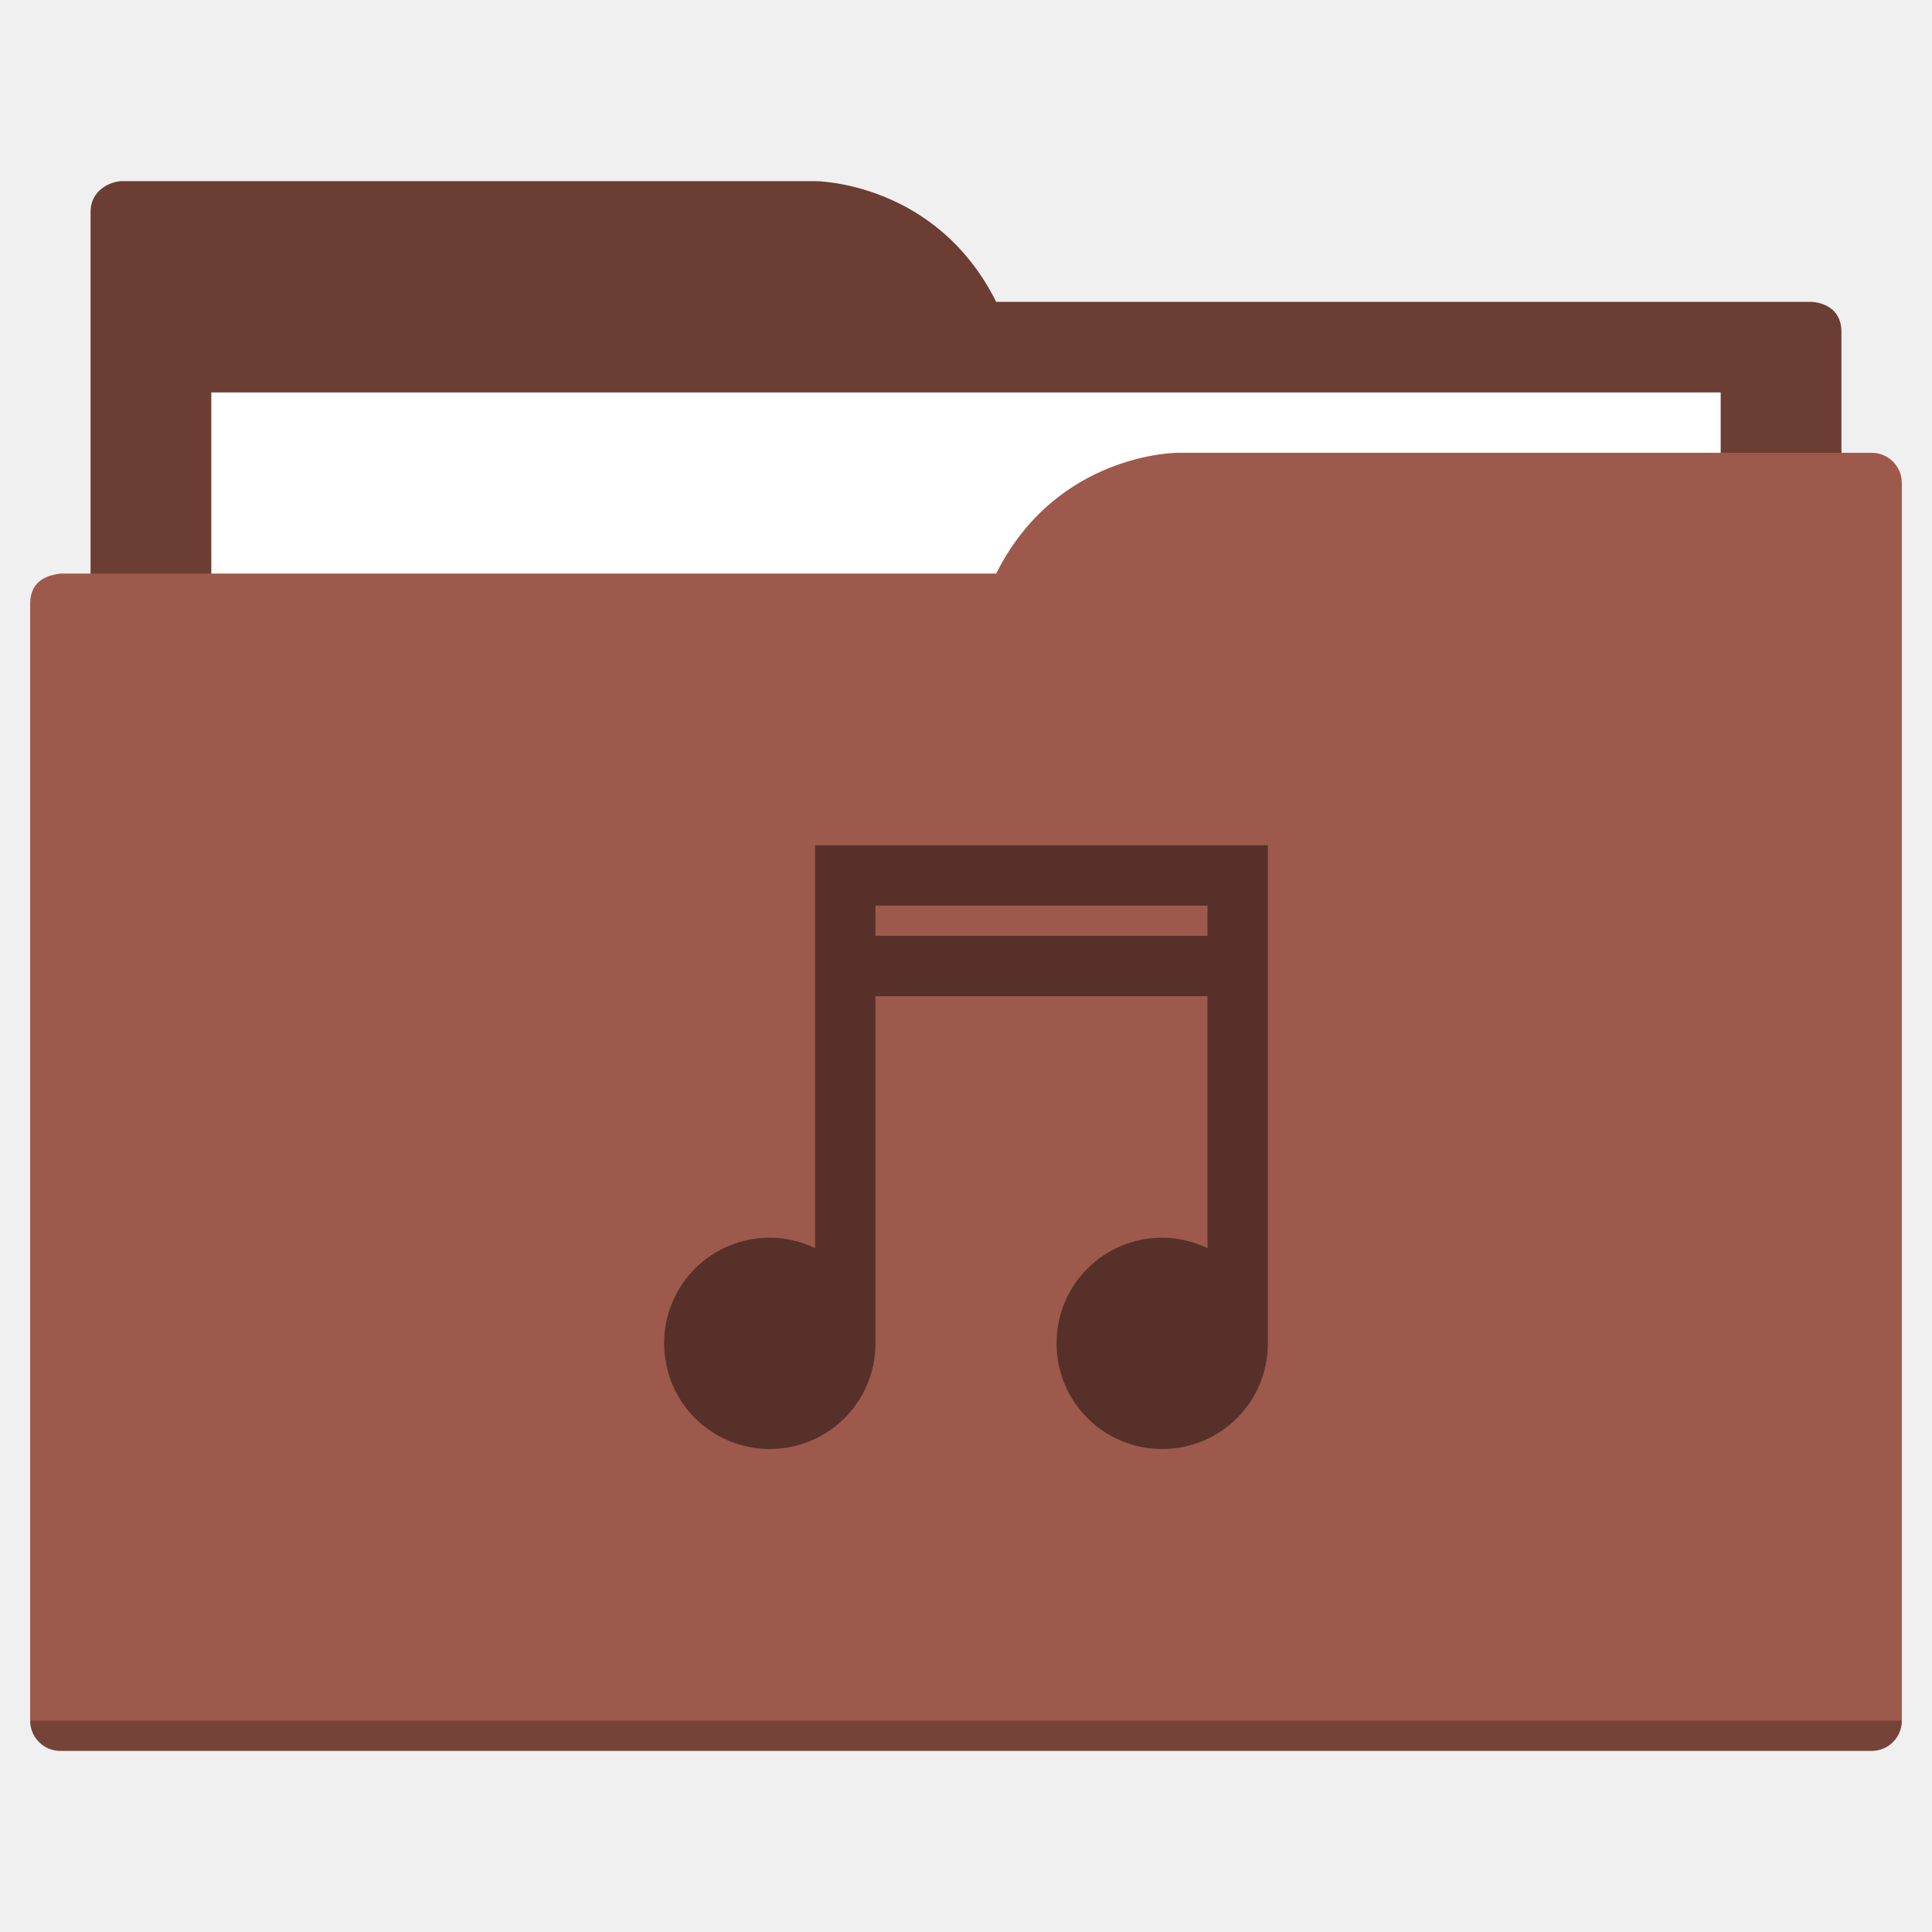
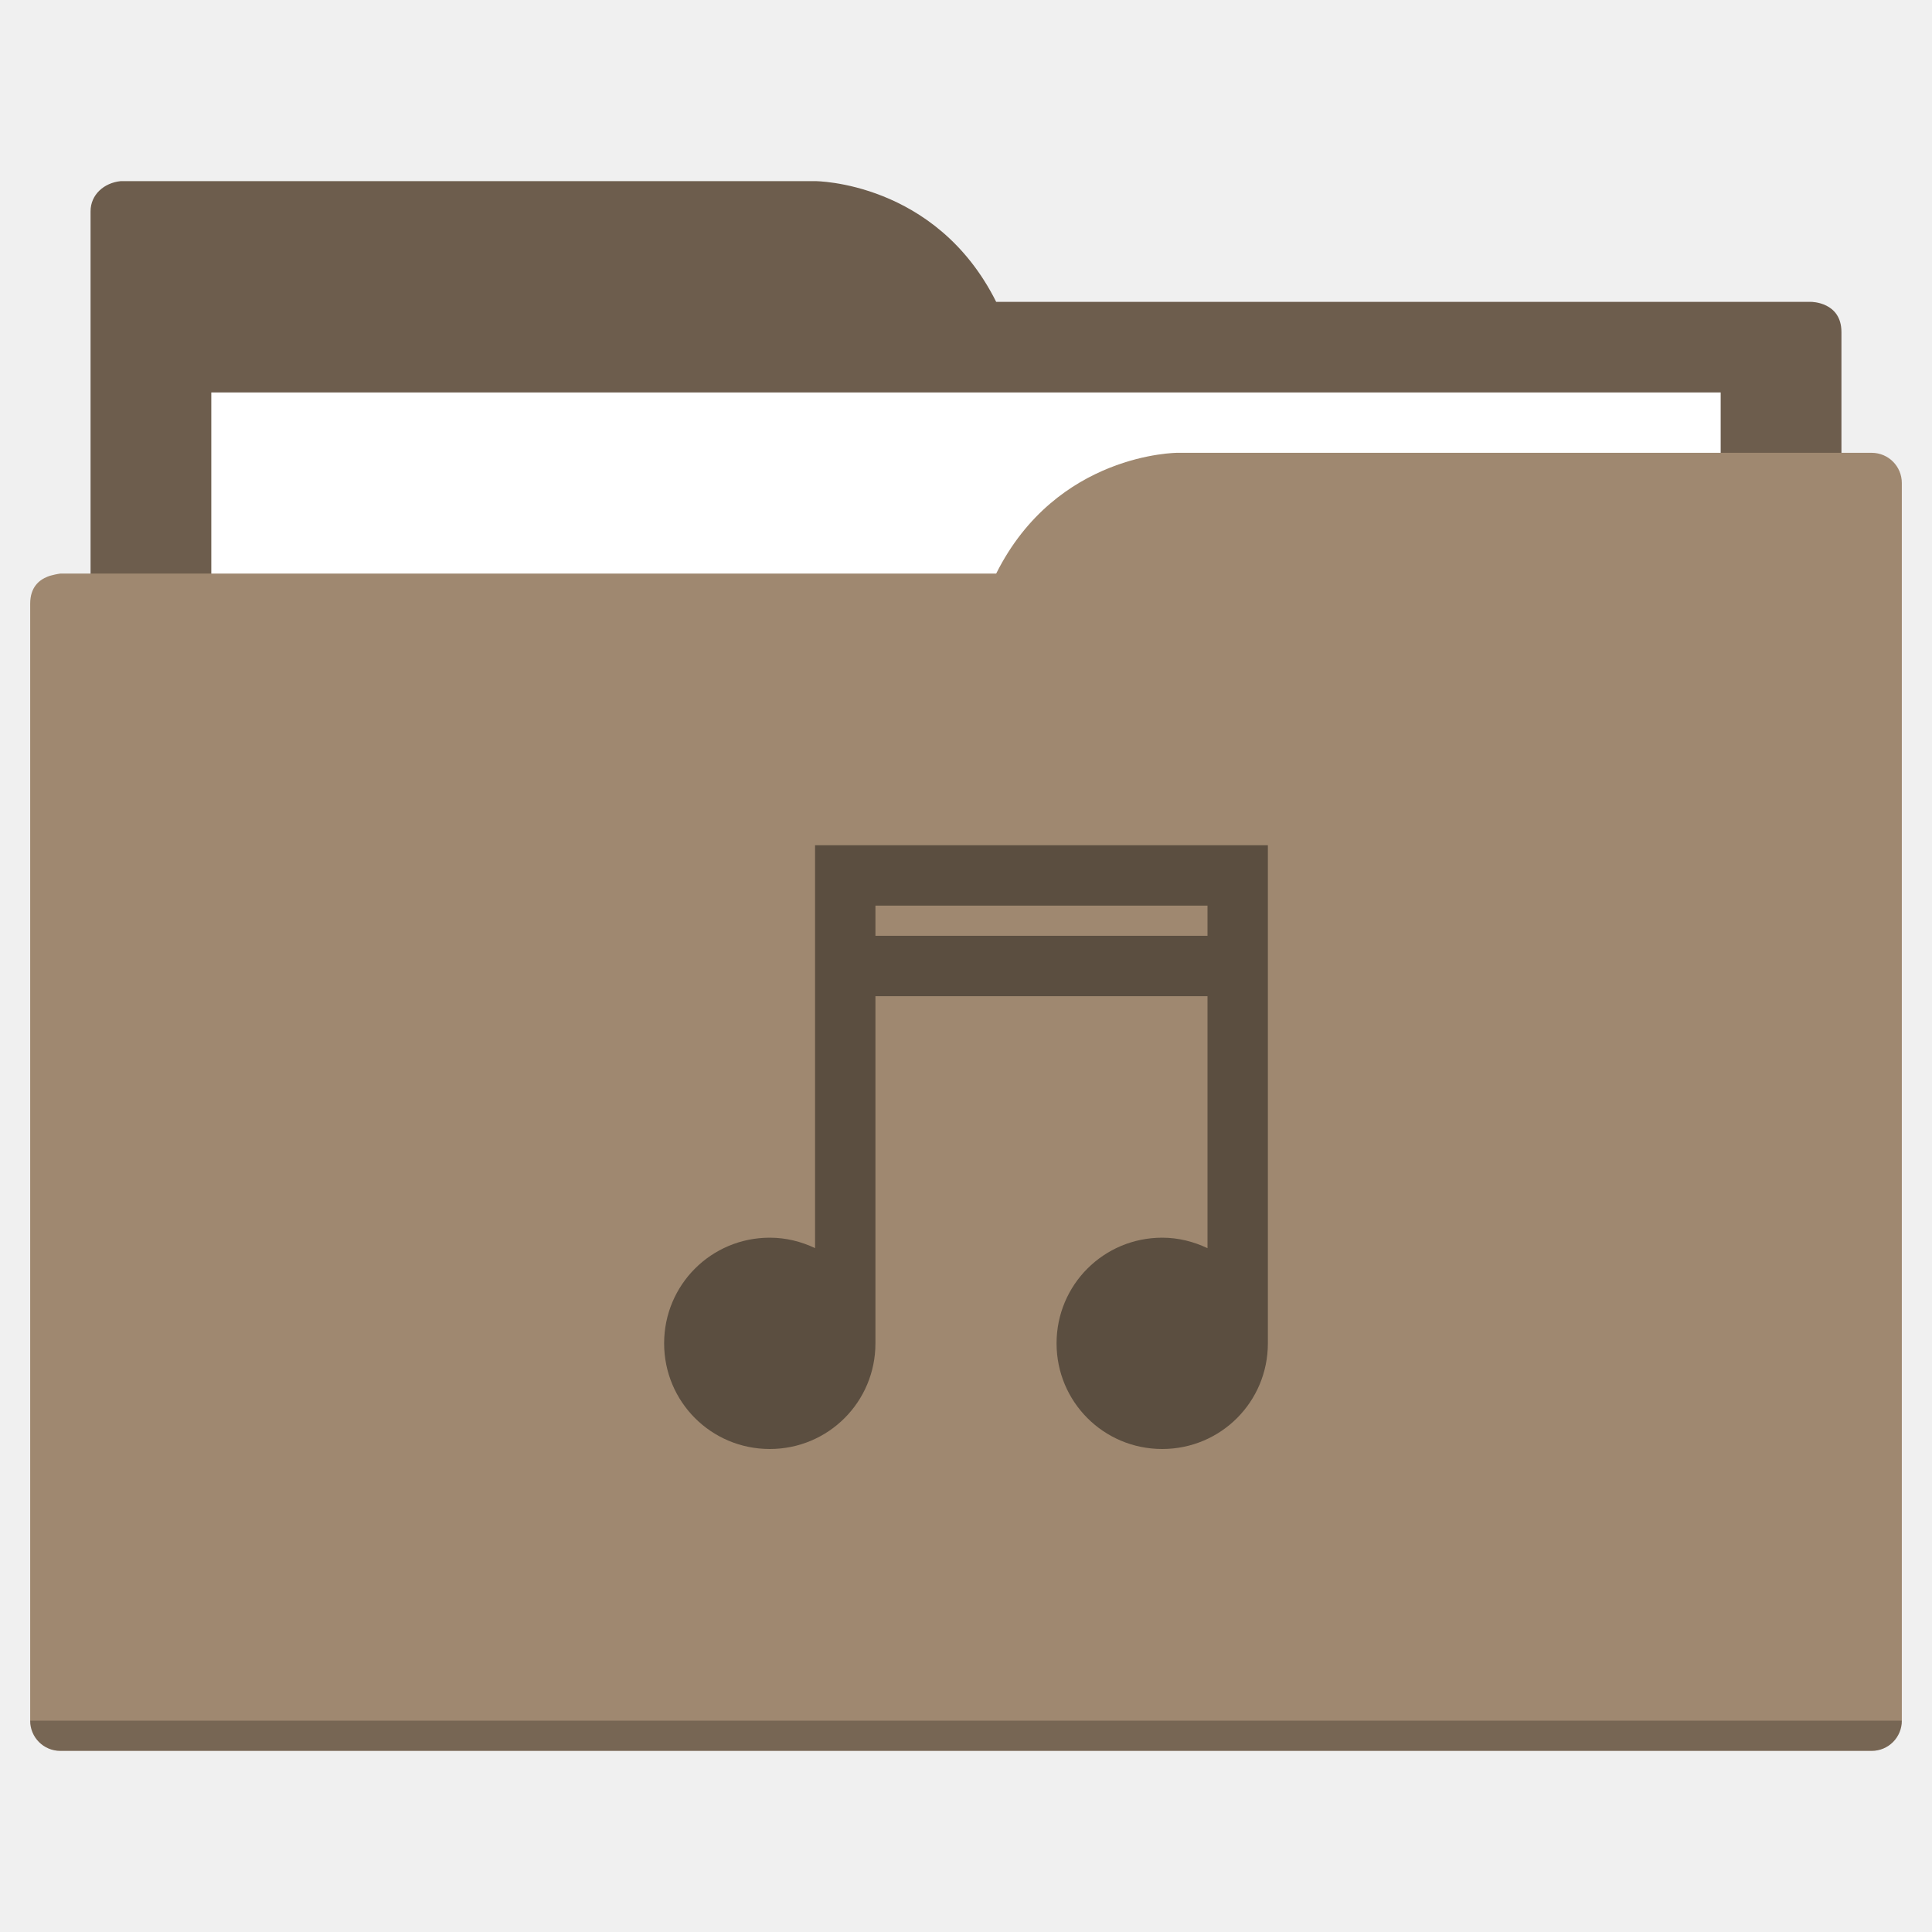
<svg xmlns="http://www.w3.org/2000/svg" width="64" height="64" id="svg5453" version="1.1" viewBox="0 0 64 64">
  <defs id="defs5455" />
  <g id="layer1" transform="translate(-384.5714,-483.798)">
-     <path style="fill:#6c3d33;fill-opacity:1;fill-rule:evenodd;stroke:none;stroke-width:1px;stroke-linecap:butt;stroke-linejoin:miter;stroke-opacity:1" d="M 4 6 C 3.449 6.055 3 6.446 3 7 L 3 9 L 3 49 L 61 49 L 61 14 L 61 13 L 61 11 C 61 10 60 10 60 10 L 58 10 L 37 10 L 33 10 C 31 6 27 6 27 6 L 5 6 L 4 6 z " transform="translate(384.5714,483.798)" id="folderTab" />
+     <path style="fill:#6d5d4d;fill-opacity:1;fill-rule:evenodd;stroke:none;stroke-width:1px;stroke-linecap:butt;stroke-linejoin:miter;stroke-opacity:1" d="M 4 6 C 3.449 6.055 3 6.446 3 7 L 3 9 L 3 49 L 61 49 L 61 14 L 61 13 L 61 11 C 61 10 60 10 60 10 L 58 10 L 37 10 L 33 10 C 31 6 27 6 27 6 L 5 6 L 4 6 z " transform="translate(384.5714,483.798)" id="folderTab" />
    <path style="color:#000000;text-decoration:none;text-decoration-line:none;text-decoration-style:solid;text-decoration-color:#000000;white-space:normal;clip-rule:nonzero;display:inline;overflow:visible;visibility:visible;opacity:1;isolation:auto;mix-blend-mode:normal;color-interpolation:sRGB;color-interpolation-filters:linearRGB;solid-color:#000000;solid-opacity:1;fill:#ffffff;fill-opacity:1;fill-rule:nonzero;stroke:none;stroke-width:1;stroke-linecap:butt;stroke-linejoin:miter;stroke-miterlimit:4;stroke-dasharray:none;stroke-dashoffset:0;stroke-opacity:1;color-rendering:auto;image-rendering:auto;shape-rendering:auto;text-rendering:auto;enable-background:accumulate" d="m 391.571,496.798 50,0 0,32 -50,0 z" id="folderPaper" />
-     <path style="fill:#9d594b;fill-opacity:1;fill-rule:evenodd;stroke:none;stroke-width:1px;stroke-linecap:butt;stroke-linejoin:miter;stroke-opacity:1" d="M 39 15 C 39 15 35 15 33 19 L 29 19 L 4 19 L 2 19 C 2 19 1.868 19.017 1.711 19.059 C 1.665 19.073 1.619 19.081 1.576 19.102 C 1.302 19.211 1 19.445 1 20 L 1 22 L 1 23 L 1 57 C 1 57.554 1.446 58 2 58 L 62 58 C 62.554 58 63 57.554 63 57 L 63 18 L 63 16 C 63 15.446 62.554 15 62 15 L 61 15 L 39 15 z " transform="translate(384.5714,483.798)" id="folderFront" />
+     <path style="fill:#9f8870;fill-opacity:1;fill-rule:evenodd;stroke:none;stroke-width:1px;stroke-linecap:butt;stroke-linejoin:miter;stroke-opacity:1" d="M 39 15 C 39 15 35 15 33 19 L 29 19 L 4 19 L 2 19 C 2 19 1.868 19.017 1.711 19.059 C 1.665 19.073 1.619 19.081 1.576 19.102 C 1.302 19.211 1 19.445 1 20 L 1 22 L 1 23 L 1 57 C 1 57.554 1.446 58 2 58 L 62 58 C 62.554 58 63 57.554 63 57 L 63 18 L 63 16 C 63 15.446 62.554 15 62 15 L 61 15 L 39 15 z " transform="translate(384.5714,483.798)" id="folderFront" />
    <path style="opacity:0.25;fill:#000000;fill-opacity:1;stroke:none" d="m 385.571,540.798 c 0,0.554 0.446,1 1,1 l 60,0 c 0.554,0 1,-0.446 1,-1 z" id="folderShadow" />
-     <path style="color:#000000;clip-rule:nonzero;display:inline;overflow:visible;visibility:visible;opacity:1;isolation:auto;mix-blend-mode:normal;color-interpolation:sRGB;color-interpolation-filters:linearRGB;solid-color:#000000;solid-opacity:1;fill:#573129;fill-opacity:1;fill-rule:nonzero;stroke:none;stroke-width:1;stroke-linecap:butt;stroke-linejoin:miter;stroke-miterlimit:4;stroke-dasharray:none;stroke-dashoffset:0;stroke-opacity:1;color-rendering:auto;image-rendering:auto;shape-rendering:auto;text-rendering:auto;enable-background:accumulate" d="m 27,28 0,2 0,11.346 C 26.544,41.129 26.04,41 25.5,41 23.561,41 22,42.561 22,44.5 c 0,1.939 1.561,3.5 3.5,3.5 1.939,0 3.5,-1.561 3.5,-3.5 l 0,-8.5 0,-2 0,-1 11,0 0,1 0,2 0,5.348 C 39.544,41.131 39.04,41 38.5,41 36.561,41 35,42.561 35,44.5 35,46.439 36.561,48 38.5,48 40.439,48 42,46.439 42,44.5 L 42,28 Z m 2,2 11,0 0,1 -11,0 z" transform="translate(384.5714,483.798)" id="folderGlyph" />
-     <rect style="color:#000000;clip-rule:nonzero;display:inline;overflow:visible;visibility:visible;opacity:1;isolation:auto;mix-blend-mode:normal;color-interpolation:sRGB;color-interpolation-filters:linearRGB;solid-color:#000000;solid-opacity:1;fill:#6c3d33;fill-opacity:1;fill-rule:nonzero;stroke:none;stroke-width:1;stroke-linecap:butt;stroke-linejoin:miter;stroke-miterlimit:4;stroke-dasharray:none;stroke-dashoffset:0;stroke-opacity:1;color-rendering:auto;image-rendering:auto;shape-rendering:auto;text-rendering:auto;enable-background:accumulate" id="rect4157" width="5" height="5" x="377.571" y="483.798" />
-     <rect style="color:#000000;clip-rule:nonzero;display:inline;overflow:visible;visibility:visible;opacity:1;isolation:auto;mix-blend-mode:normal;color-interpolation:sRGB;color-interpolation-filters:linearRGB;solid-color:#000000;solid-opacity:1;fill:#9d594b;fill-opacity:1;fill-rule:nonzero;stroke:none;stroke-width:1;stroke-linecap:butt;stroke-linejoin:miter;stroke-miterlimit:4;stroke-dasharray:none;stroke-dashoffset:0;stroke-opacity:1;color-rendering:auto;image-rendering:auto;shape-rendering:auto;text-rendering:auto;enable-background:accumulate" id="rect4157-5" width="5" height="5" x="377.571" y="491.798" />
-     <rect style="color:#000000;clip-rule:nonzero;display:inline;overflow:visible;visibility:visible;opacity:1;isolation:auto;mix-blend-mode:normal;color-interpolation:sRGB;color-interpolation-filters:linearRGB;solid-color:#000000;solid-opacity:1;fill:#573129;fill-opacity:1;fill-rule:nonzero;stroke:none;stroke-width:1;stroke-linecap:butt;stroke-linejoin:miter;stroke-miterlimit:4;stroke-dasharray:none;stroke-dashoffset:0;stroke-opacity:1;color-rendering:auto;image-rendering:auto;shape-rendering:auto;text-rendering:auto;enable-background:accumulate" id="rect4157-8" width="5" height="5" x="377.571" y="499.798" />
+     <path style="color:#000000;clip-rule:nonzero;display:inline;overflow:visible;visibility:visible;opacity:1;isolation:auto;mix-blend-mode:normal;color-interpolation:sRGB;color-interpolation-filters:linearRGB;solid-color:#000000;solid-opacity:1;fill:#5b4e40;fill-opacity:1;fill-rule:nonzero;stroke:none;stroke-width:1;stroke-linecap:butt;stroke-linejoin:miter;stroke-miterlimit:4;stroke-dasharray:none;stroke-dashoffset:0;stroke-opacity:1;color-rendering:auto;image-rendering:auto;shape-rendering:auto;text-rendering:auto;enable-background:accumulate" d="m 27,28 0,2 0,11.346 C 26.544,41.129 26.04,41 25.5,41 23.561,41 22,42.561 22,44.5 c 0,1.939 1.561,3.5 3.5,3.5 1.939,0 3.5,-1.561 3.5,-3.5 l 0,-8.5 0,-2 0,-1 11,0 0,1 0,2 0,5.348 C 39.544,41.131 39.04,41 38.5,41 36.561,41 35,42.561 35,44.5 35,46.439 36.561,48 38.5,48 40.439,48 42,46.439 42,44.5 L 42,28 Z m 2,2 11,0 0,1 -11,0 z" transform="translate(384.5714,483.798)" id="folderGlyph" />
+     <rect style="color:#000000;clip-rule:nonzero;display:inline;overflow:visible;visibility:visible;opacity:1;isolation:auto;mix-blend-mode:normal;color-interpolation:sRGB;color-interpolation-filters:linearRGB;solid-color:#000000;solid-opacity:1;fill:#6d5d4d;fill-opacity:1;fill-rule:nonzero;stroke:none;stroke-width:1;stroke-linecap:butt;stroke-linejoin:miter;stroke-miterlimit:4;stroke-dasharray:none;stroke-dashoffset:0;stroke-opacity:1;color-rendering:auto;image-rendering:auto;shape-rendering:auto;text-rendering:auto;enable-background:accumulate" id="rect4157" width="5" height="5" x="377.571" y="483.798" />
+     <rect style="color:#000000;clip-rule:nonzero;display:inline;overflow:visible;visibility:visible;opacity:1;isolation:auto;mix-blend-mode:normal;color-interpolation:sRGB;color-interpolation-filters:linearRGB;solid-color:#000000;solid-opacity:1;fill:#9f8870;fill-opacity:1;fill-rule:nonzero;stroke:none;stroke-width:1;stroke-linecap:butt;stroke-linejoin:miter;stroke-miterlimit:4;stroke-dasharray:none;stroke-dashoffset:0;stroke-opacity:1;color-rendering:auto;image-rendering:auto;shape-rendering:auto;text-rendering:auto;enable-background:accumulate" id="rect4157-5" width="5" height="5" x="377.571" y="491.798" />
+     <rect style="color:#000000;clip-rule:nonzero;display:inline;overflow:visible;visibility:visible;opacity:1;isolation:auto;mix-blend-mode:normal;color-interpolation:sRGB;color-interpolation-filters:linearRGB;solid-color:#000000;solid-opacity:1;fill:#5b4e40;fill-opacity:1;fill-rule:nonzero;stroke:none;stroke-width:1;stroke-linecap:butt;stroke-linejoin:miter;stroke-miterlimit:4;stroke-dasharray:none;stroke-dashoffset:0;stroke-opacity:1;color-rendering:auto;image-rendering:auto;shape-rendering:auto;text-rendering:auto;enable-background:accumulate" id="rect4157-8" width="5" height="5" x="377.571" y="499.798" />
  </g>
</svg>
